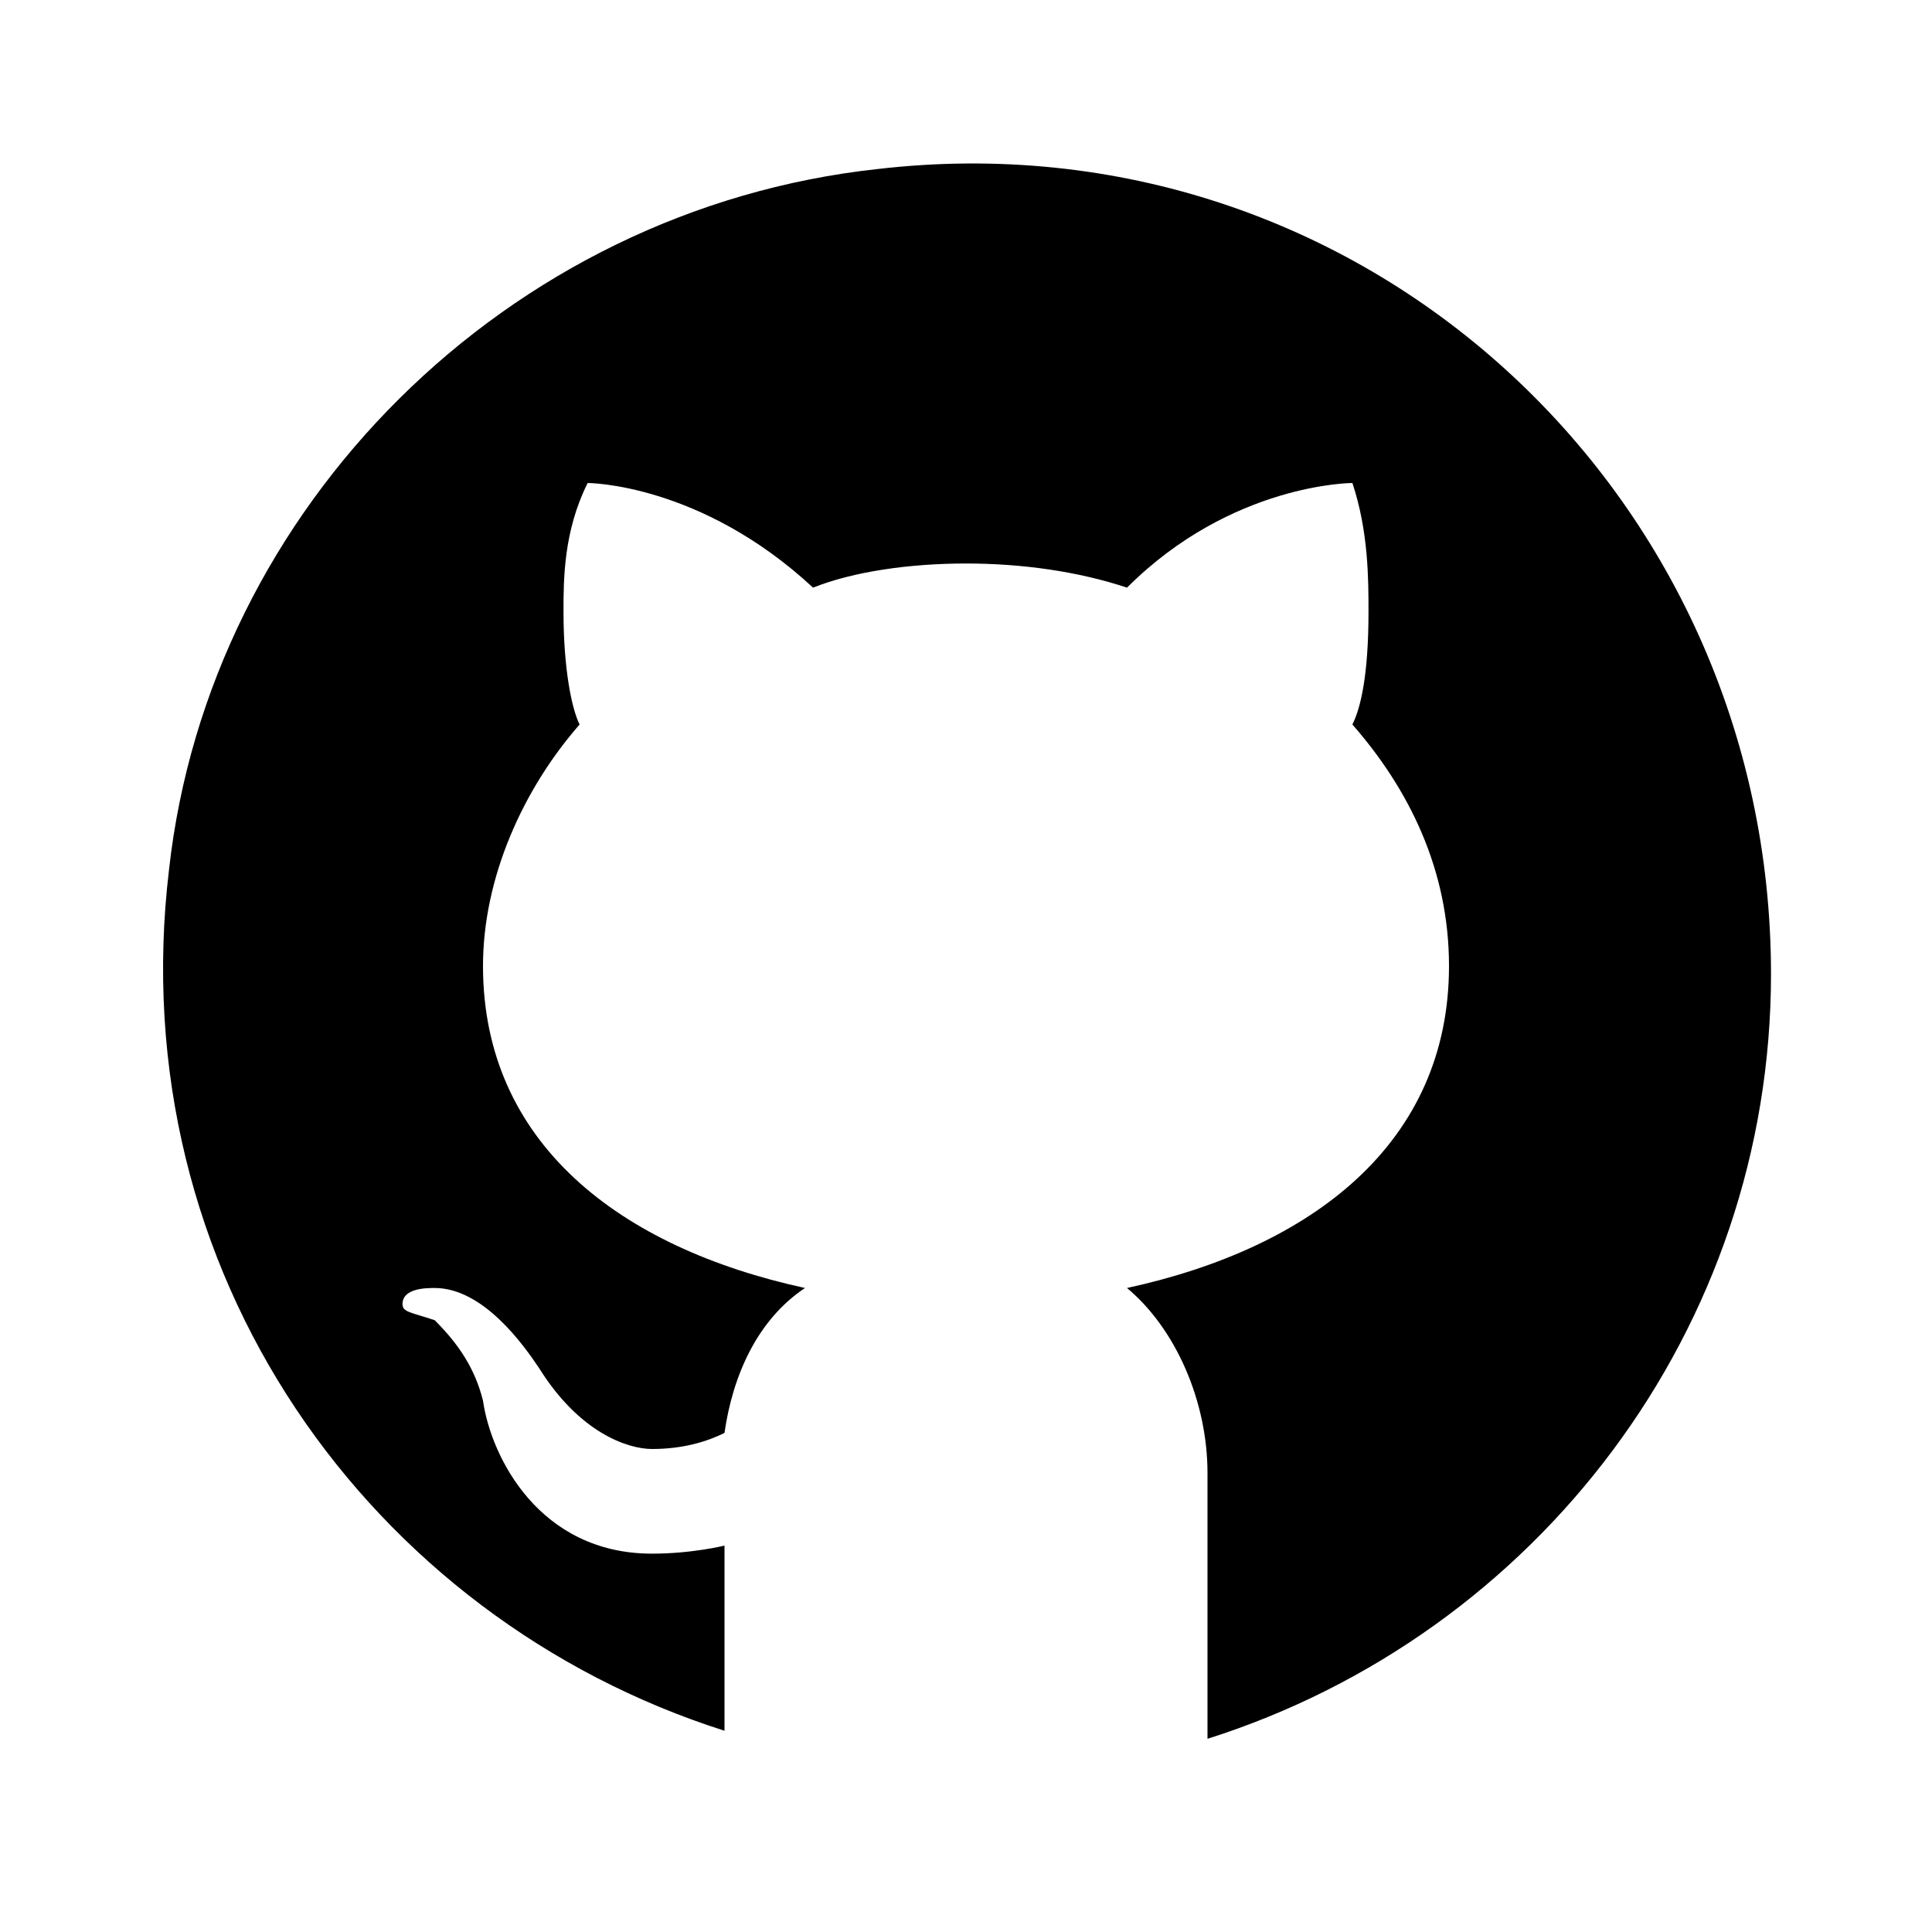
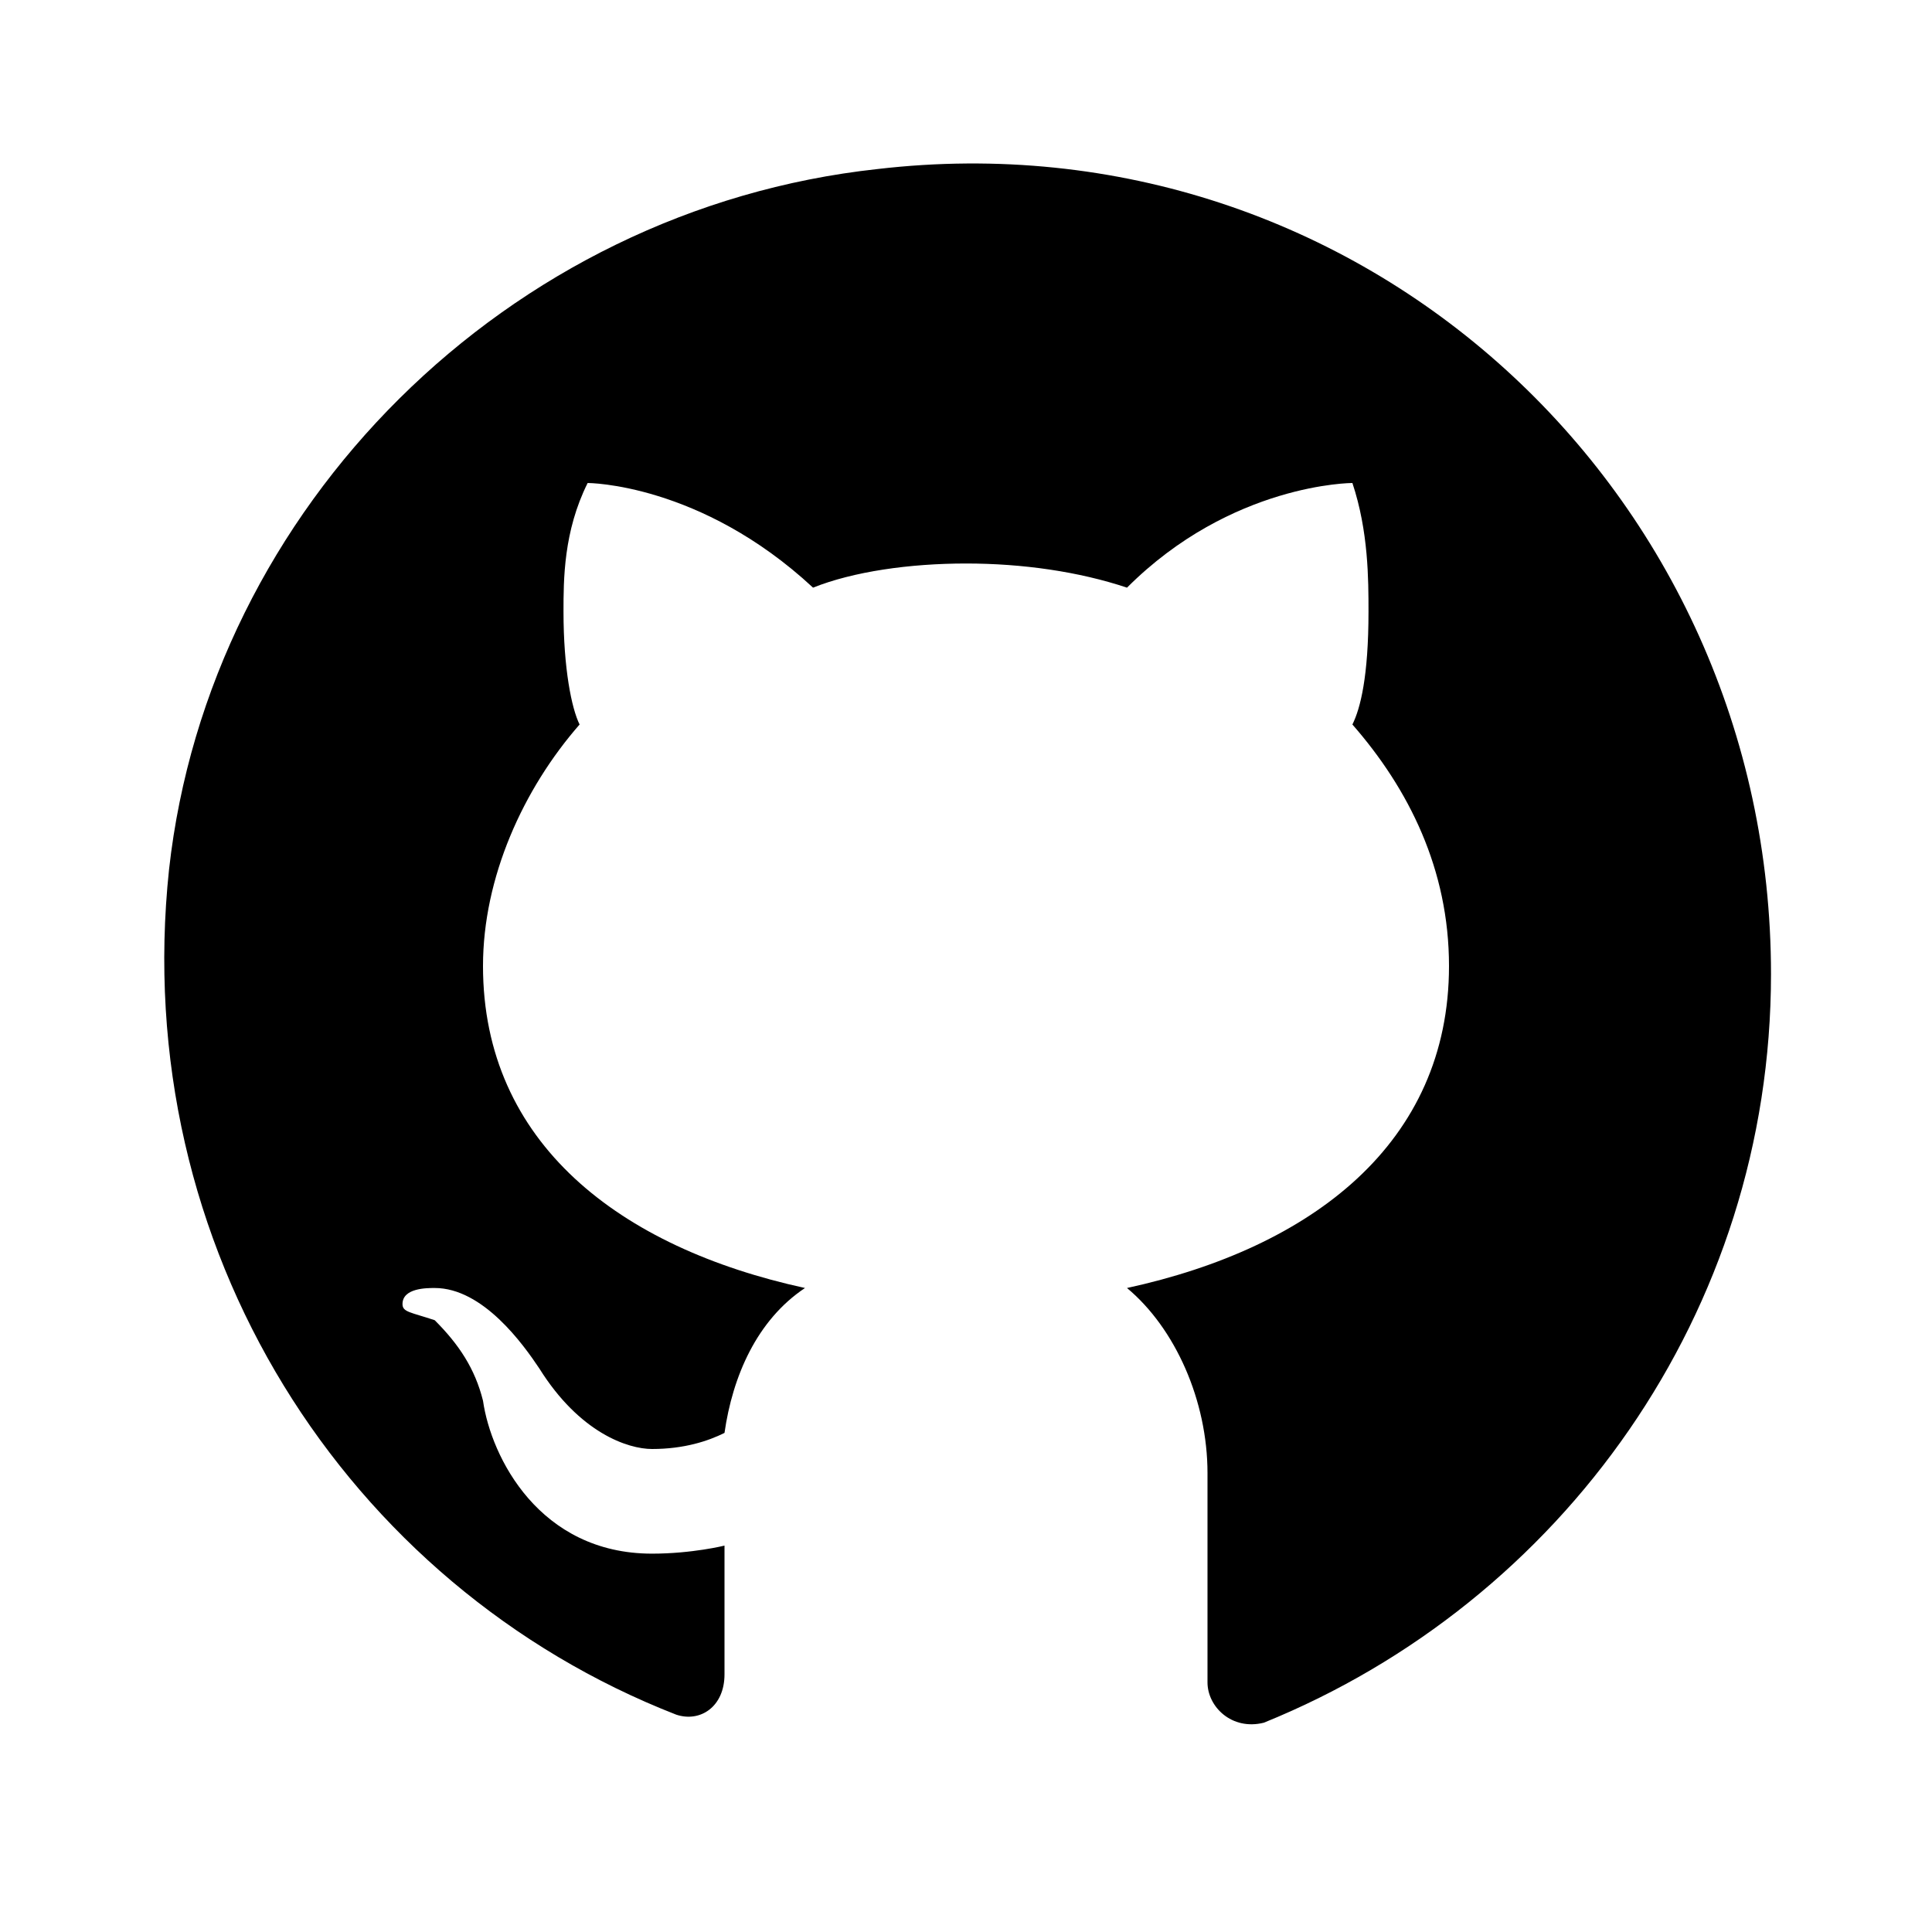
<svg xmlns="http://www.w3.org/2000/svg" viewBox="0 0 24 24" width="48px" height="48px">
-   <path d="M10.9,2.1c-4.6,0.5-8.3,4.2-8.8,8.7c-0.6,5,2.5,9.3,6.9,10.7v-2.3c0,0-0.4,0.1-0.9,0.1c-1.4,0-2-1.2-2.1-1.9 c-0.1-0.4-0.3-0.7-0.6-1C5.1,16.3,5,16.3,5,16.2C5,16,5.3,16,5.4,16c0.6,0,1.1,0.7,1.3,1c0.5,0.8,1.1,1,1.4,1c0.4,0,0.7-0.1,0.9-0.2 c0.1-0.7,0.4-1.4,1-1.8c-2.3-0.5-4-1.8-4-4c0-1.1,0.5-2.2,1.2-3C7.1,8.8,7,8.3,7,7.6C7,7.2,7,6.6,7.3,6c0,0,1.4,0,2.8,1.3 C10.6,7.1,11.3,7,12,7s1.4,0.1,2,0.3C15.3,6,16.8,6,16.8,6C17,6.6,17,7.2,17,7.6c0,0.8-0.1,1.2-0.2,1.4c0.7,0.8,1.2,1.8,1.2,3 c0,2.2-1.7,3.5-4,4c0.6,0.5,1,1.4,1,2.3v3.3c4.1-1.3,7-5.1,7-9.5C22,6.1,16.9,1.4,10.9,2.1z" />
+   <path d="M10.9,2.1c-4.6,0.5-8.3,4.2-8.8,8.7c-0.5,4.7,2.2,8.9,6.3,10.5C8.7,21.4,9,21.2,9,20.8v-1.6c0,0-0.4,0.1-0.9,0.1 c-1.4,0-2-1.2-2.1-1.9c-0.1-0.4-0.3-0.7-0.6-1C5.1,16.3,5,16.3,5,16.2C5,16,5.3,16,5.4,16c0.6,0,1.1,0.7,1.3,1c0.5,0.8,1.1,1,1.4,1 c0.4,0,0.7-0.1,0.9-0.2c0.1-0.7,0.4-1.4,1-1.8c-2.3-0.5-4-1.8-4-4c0-1.1,0.5-2.2,1.2-3C7.1,8.8,7,8.3,7,7.6C7,7.2,7,6.6,7.3,6 c0,0,1.4,0,2.8,1.3C10.6,7.1,11.3,7,12,7s1.4,0.1,2,0.3C15.3,6,16.8,6,16.8,6C17,6.6,17,7.2,17,7.6c0,0.8-0.1,1.2-0.2,1.4 c0.7,0.8,1.2,1.8,1.2,3c0,2.2-1.7,3.5-4,4c0.6,0.5,1,1.4,1,2.3v2.6c0,0.3,0.3,0.6,0.7,0.5c3.7-1.5,6.3-5.1,6.3-9.3 C22,6.1,16.9,1.4,10.9,2.1z" />
</svg>
